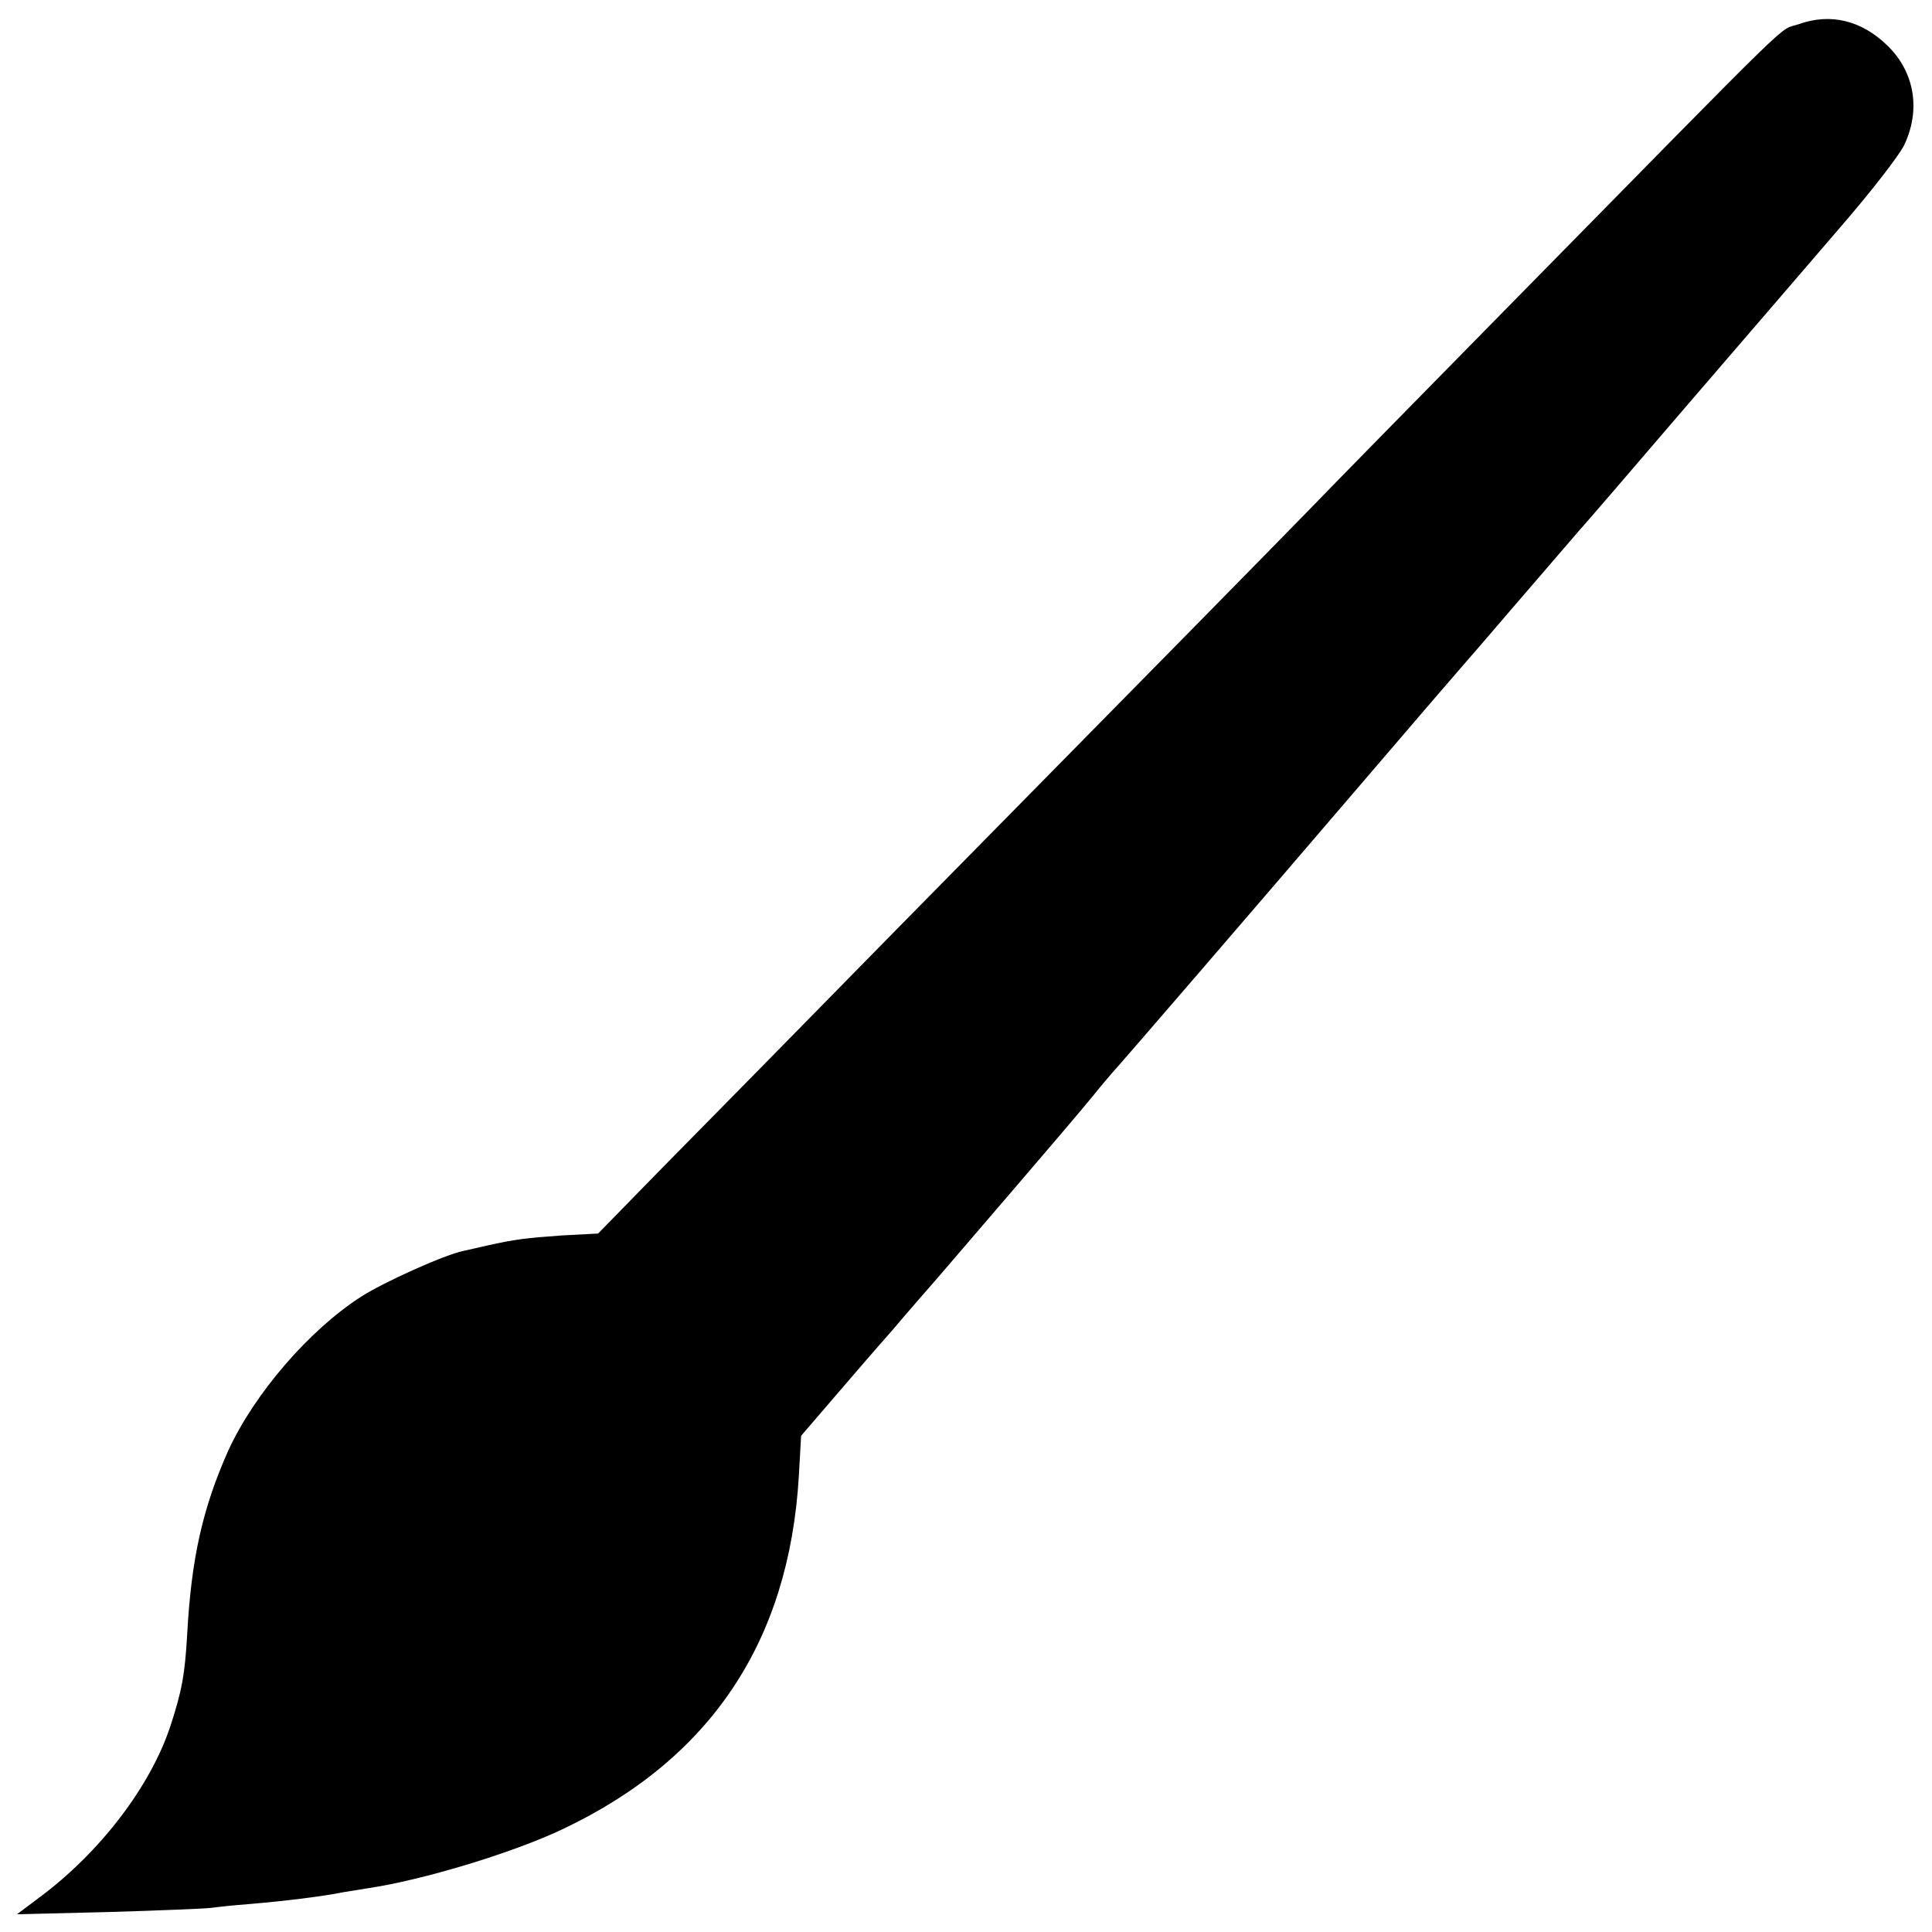
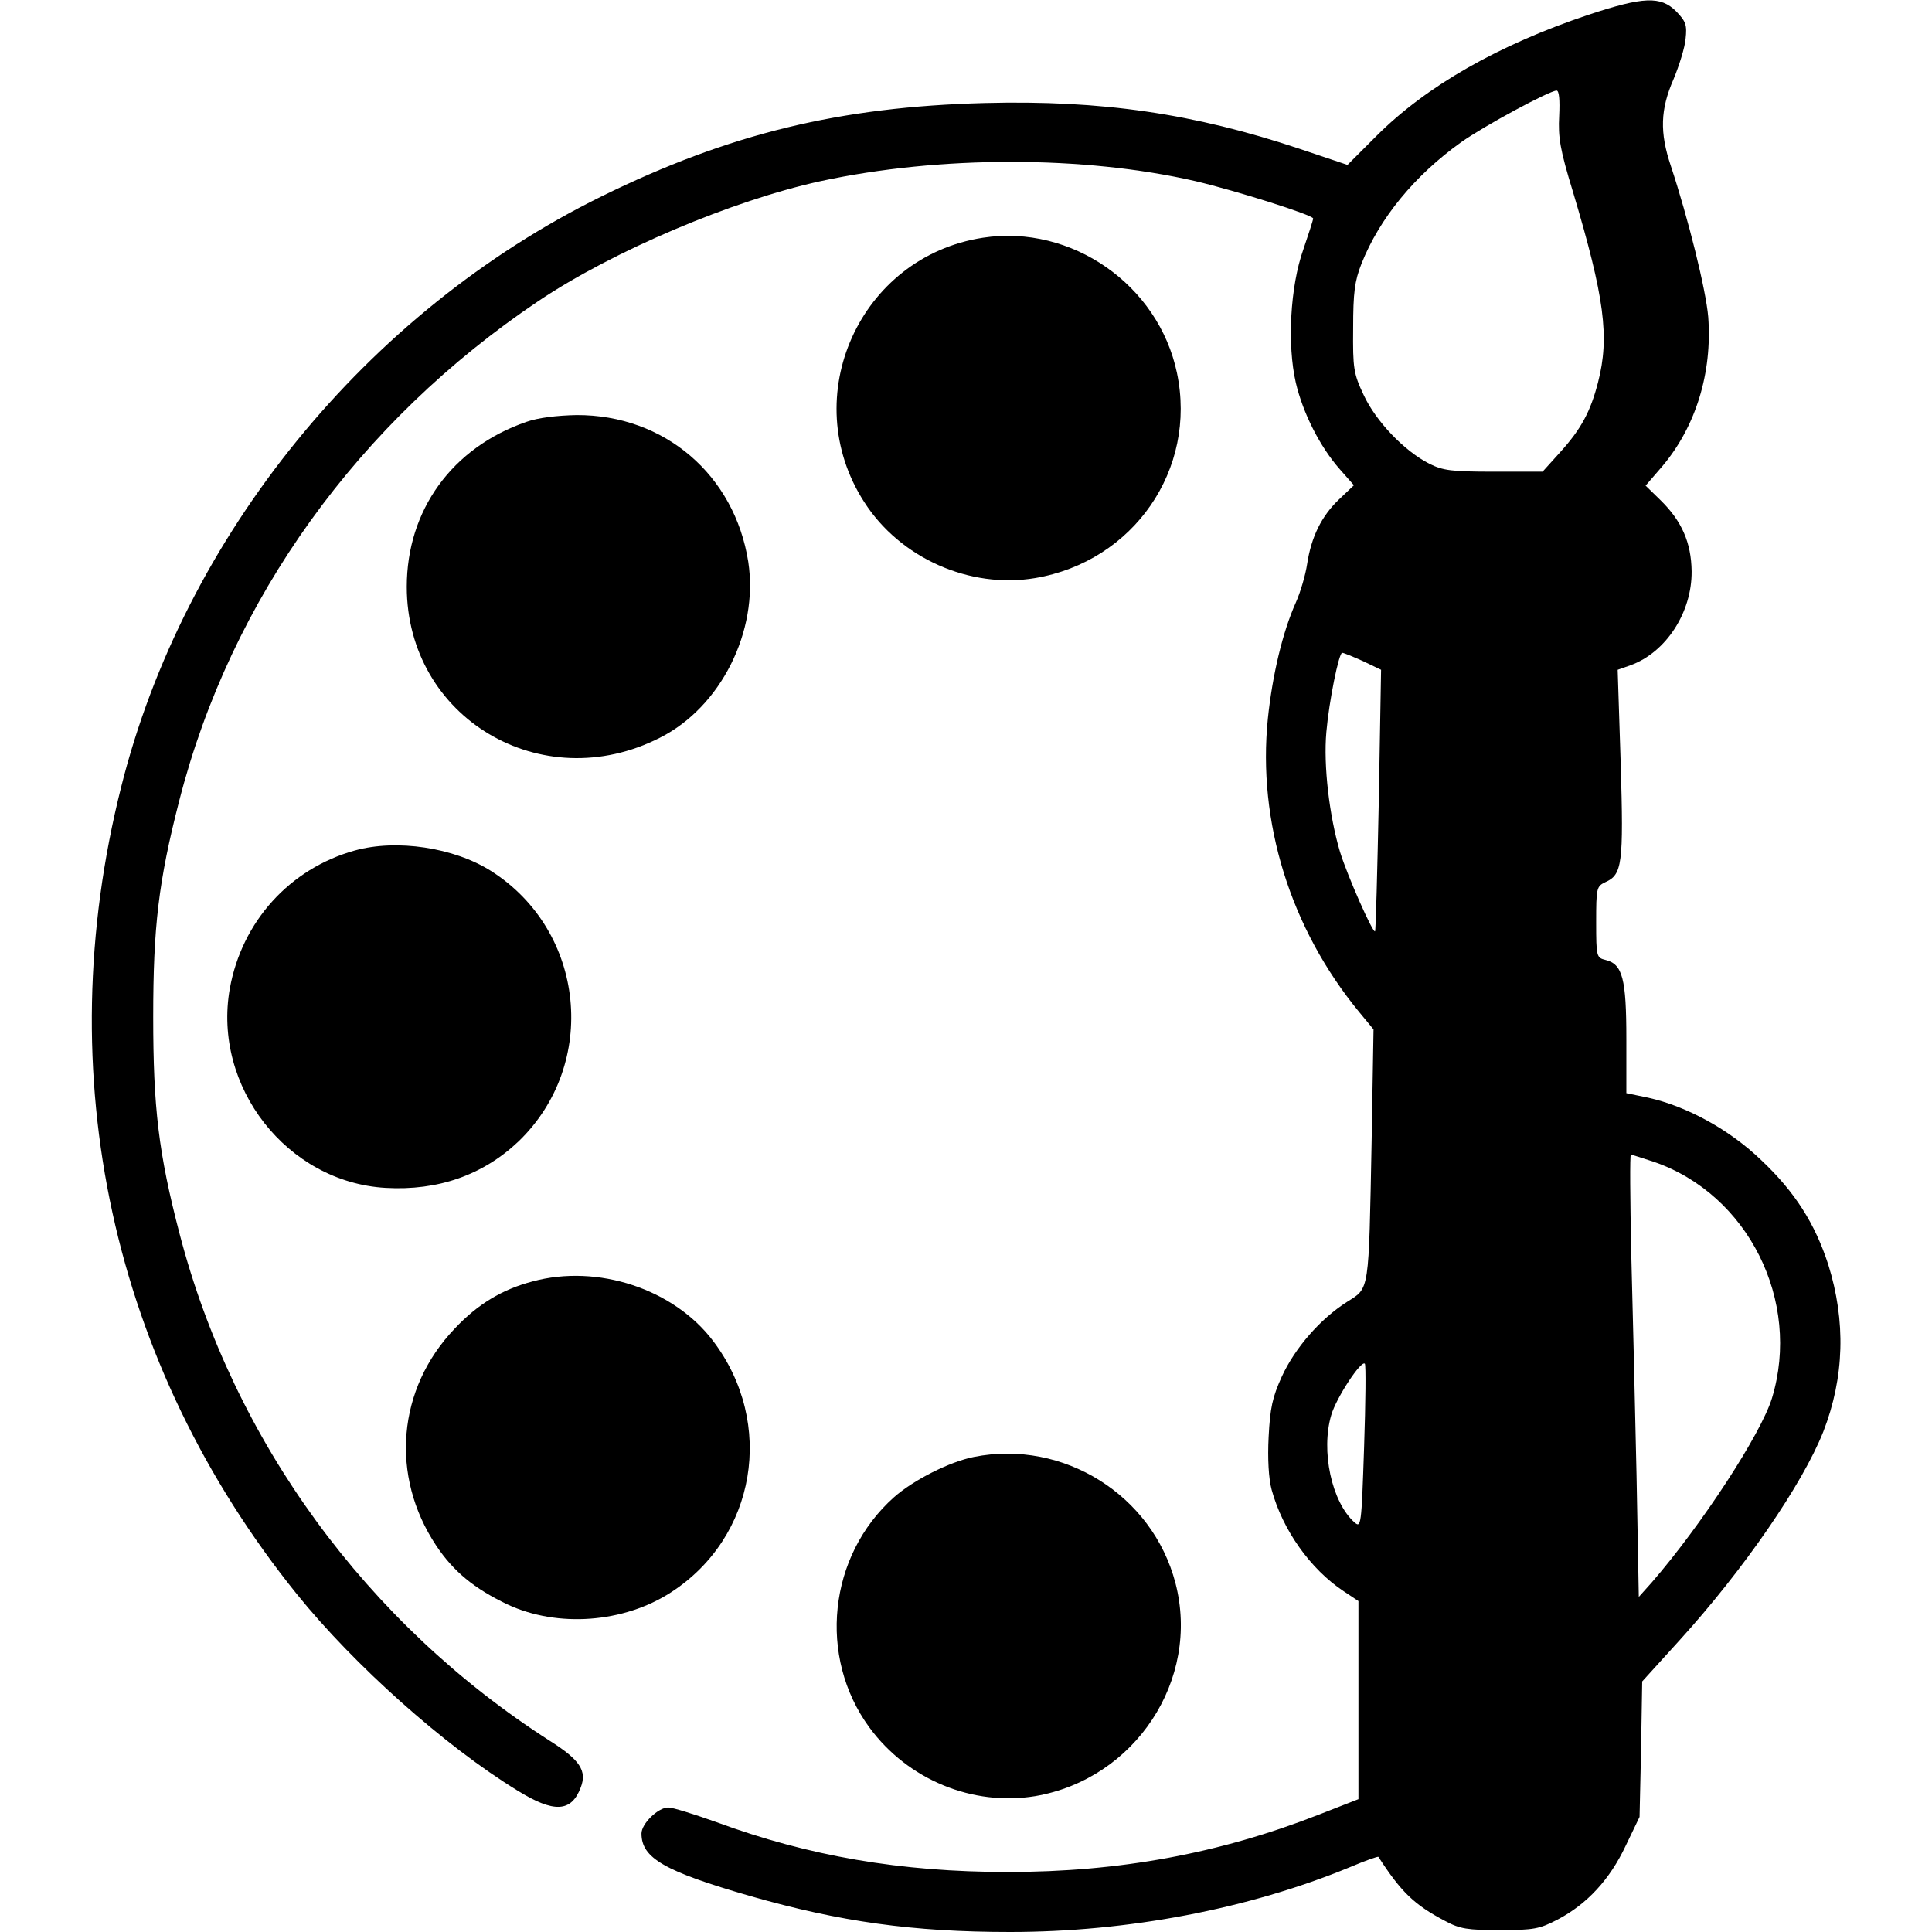
<svg xmlns="http://www.w3.org/2000/svg" version="1.0" width="512pt" height="512pt" viewBox="0 0 512 512" preserveAspectRatio="xMidYMid meet">
  <g transform="translate(0,512) scale(0.1,-0.1)" fill="#000000" stroke="none">
-     <path d="M4767 5056 c-59 -21 26 61 -787 -766 -224 -228 -447 -455 -495 -505 -100 -103 -460 -469 -1110 -1129 -247 -252 -526 -536 -620 -631 l-170 -174 -95 -5 c-98 -7 -123 -10 -200 -27 -25 -6 -53 -12 -62 -14 -49 -10 -212 -83 -272 -122 -138 -89 -282 -257 -351 -407 -68 -153 -98 -285 -109 -488 -6 -105 -14 -150 -45 -244 -53 -159 -186 -333 -346 -452 l-60 -45 245 6 c135 4 256 9 270 11 14 2 59 7 100 10 94 8 194 20 253 32 12 2 39 6 62 10 143 21 382 93 515 156 393 186 601 497 627 936 l6 107 86 100 c47 55 117 136 156 180 38 45 93 108 121 140 318 370 384 448 414 485 19 24 40 48 45 54 18 19 381 440 660 766 148 173 272 317 275 320 3 3 59 68 125 145 144 167 167 194 180 209 6 6 132 152 280 325 149 173 335 389 413 480 79 91 155 189 168 216 45 94 28 195 -45 265 -68 66 -150 86 -234 56z" />
+     <path d="M4210 5081 c-239 -80 -430 -189 -562 -321 l-77 -77 -128 43 c-279 93 -523 129 -833 121 -384 -10 -677 -81 -1015 -247 -624 -307 -1107 -900 -1274 -1566 -192 -763 -25 -1530 466 -2139 151 -187 390 -401 584 -520 97 -60 143 -58 168 8 17 44 -2 73 -81 123 -486 311 -839 795 -982 1344 -56 214 -70 335 -70 575 0 239 14 359 69 573 137 535 475 1004 953 1325 197 132 513 266 747 317 315 68 697 68 993 0 110 -26 312 -90 312 -99 0 -4 -12 -41 -26 -82 -35 -98 -43 -253 -20 -353 19 -81 64 -170 117 -230 l37 -42 -40 -38 c-46 -44 -73 -99 -84 -171 -4 -27 -17 -73 -30 -102 -35 -78 -62 -192 -74 -307 -28 -275 60 -557 242 -778 l38 -46 -5 -294 c-8 -407 -5 -390 -65 -428 -71 -45 -138 -122 -173 -198 -25 -55 -31 -83 -35 -160 -3 -57 0 -111 8 -140 29 -106 102 -210 191 -269 l39 -26 0 -263 0 -262 -105 -41 c-263 -103 -528 -152 -825 -152 -282 0 -527 42 -771 132 -59 21 -116 39 -128 39 -27 0 -71 -43 -71 -69 0 -65 60 -100 289 -166 238 -68 430 -95 688 -95 312 0 632 61 901 172 40 17 74 29 75 27 60 -93 95 -127 177 -170 39 -21 59 -24 145 -24 90 0 105 3 153 28 78 41 138 106 180 195 l37 77 4 179 3 180 98 108 c171 188 327 415 382 554 56 144 60 293 13 443 -35 108 -88 192 -177 276 -84 81 -197 143 -300 166 l-58 12 0 144 c0 159 -10 198 -55 209 -24 6 -25 8 -25 100 0 90 1 95 24 106 45 20 49 47 41 315 l-8 248 34 12 c94 34 163 140 162 249 -1 76 -26 133 -82 188 l-40 39 44 51 c89 105 133 248 122 396 -6 72 -53 261 -99 400 -30 89 -28 150 7 230 15 36 30 84 32 107 4 37 1 46 -25 73 -41 41 -87 39 -232 -9z m-78 -268 c-3 -57 2 -89 37 -203 83 -278 97 -383 66 -503 -20 -78 -45 -124 -100 -185 l-47 -52 -129 0 c-112 0 -135 3 -171 21 -67 34 -142 113 -174 182 -27 57 -29 71 -28 177 0 95 4 125 22 171 48 121 141 234 264 322 62 44 233 136 253 137 7 0 9 -25 7 -67z m-520 -1445 l48 -23 -6 -345 c-4 -190 -8 -347 -10 -348 -5 -7 -73 146 -93 211 -28 94 -44 228 -36 317 7 81 33 210 42 210 4 0 28 -10 55 -22z m771 -1327 c250 -86 391 -369 313 -626 -29 -95 -187 -337 -319 -489 l-34 -38 -6 323 c-4 178 -10 442 -14 587 -3 144 -4 262 -1 262 3 0 30 -9 61 -19z m-768 -756 c-7 -210 -8 -215 -26 -199 -60 54 -89 189 -61 284 13 45 79 146 89 136 3 -3 2 -102 -2 -221z" />
+     <path d="M2605 4490 c-327 -50 -494 -422 -315 -700 95 -149 280 -231 453 -202 261 44 430 288 376 544 -49 233 -279 394 -514 358z" />
+     <path d="M1395 4002 c-197 -68 -317 -234 -317 -437 0 -347 357 -560 671 -400 161 81 262 282 234 466 -36 230 -222 390 -455 389 -52 -1 -102 -7 -133 -18z" />
+     <path d="M940 2866 c-172 -48 -299 -188 -331 -366 -46 -260 152 -513 413 -528 139 -8 258 34 352 123 213 205 178 558 -73 717 -98 62 -250 85 -361 54z" />
+     <path d="M1411 1724 c-80 -21 -145 -60 -206 -125 -152 -159 -172 -390 -49 -575 46 -69 101 -114 189 -156 133 -62 308 -49 433 32 226 146 277 448 112 666 -104 138 -306 205 -479 158z" />
+     <path d="M2581 1259 c-65 -13 -160 -61 -212 -107 -174 -155 -202 -423 -65 -610 102 -139 274 -209 439 -182 265 45 439 308 372 565 -61 233 -297 381 -534 334z" />
  </g>
</svg>
